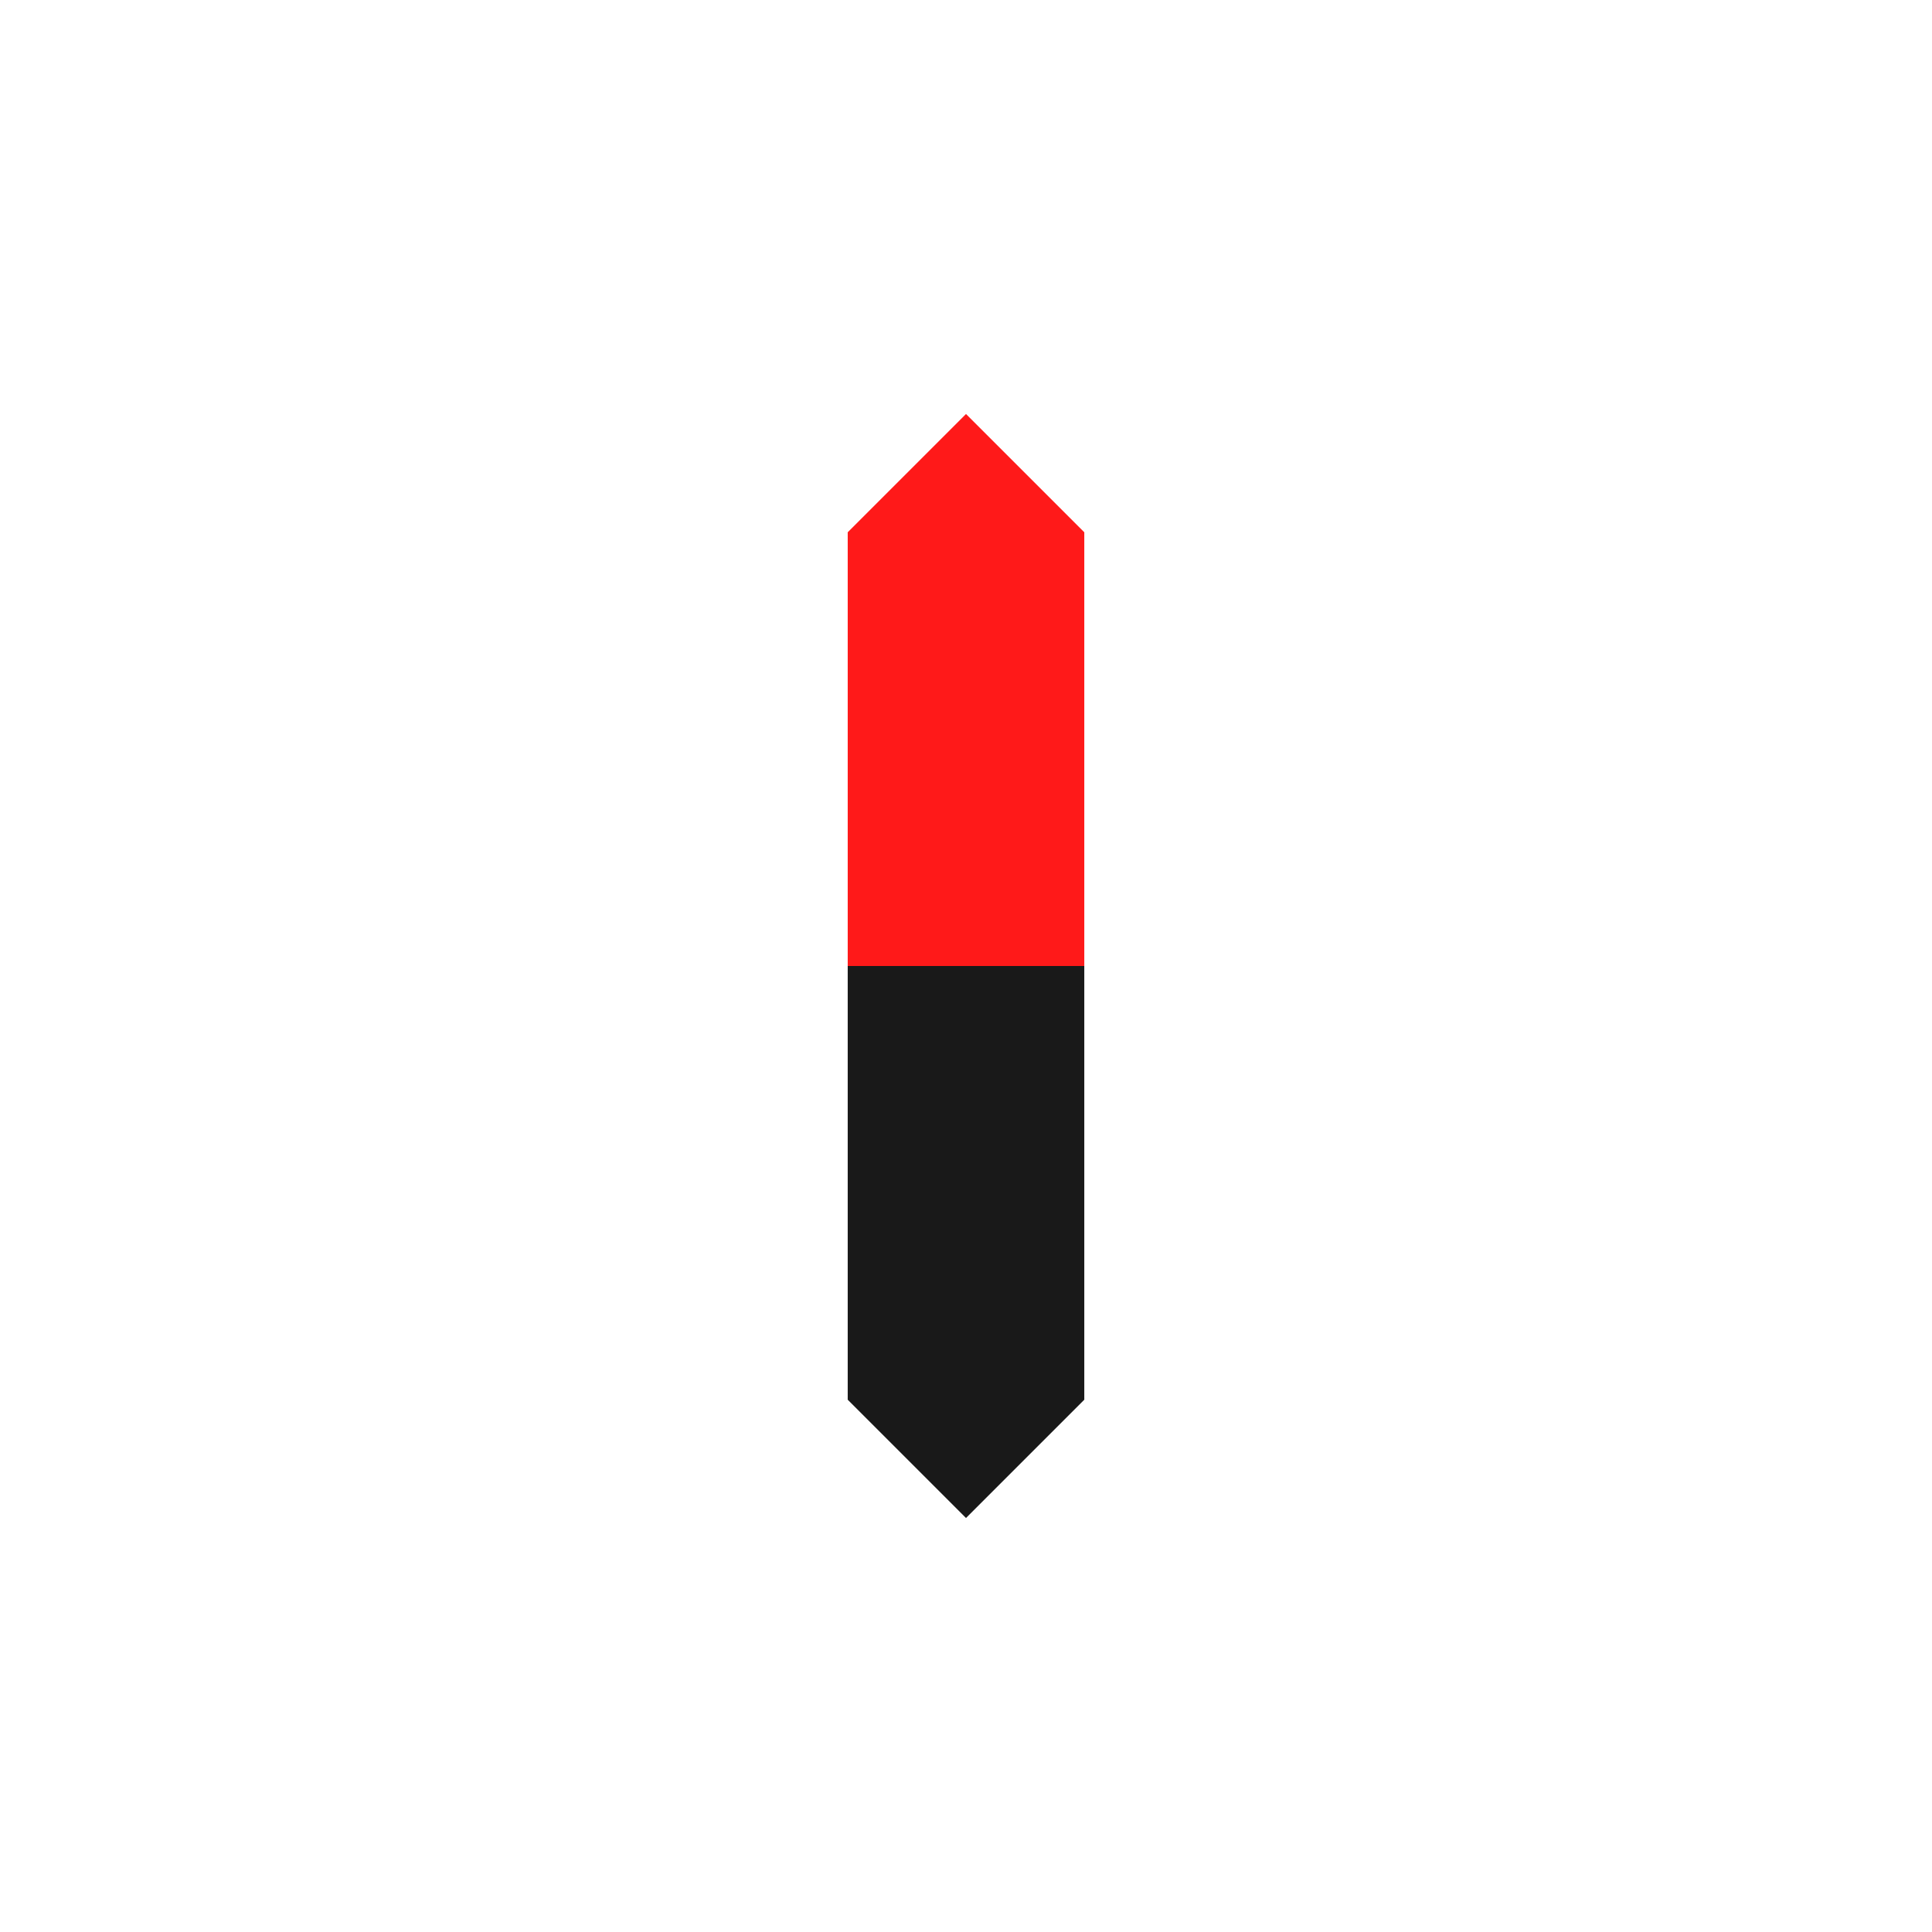
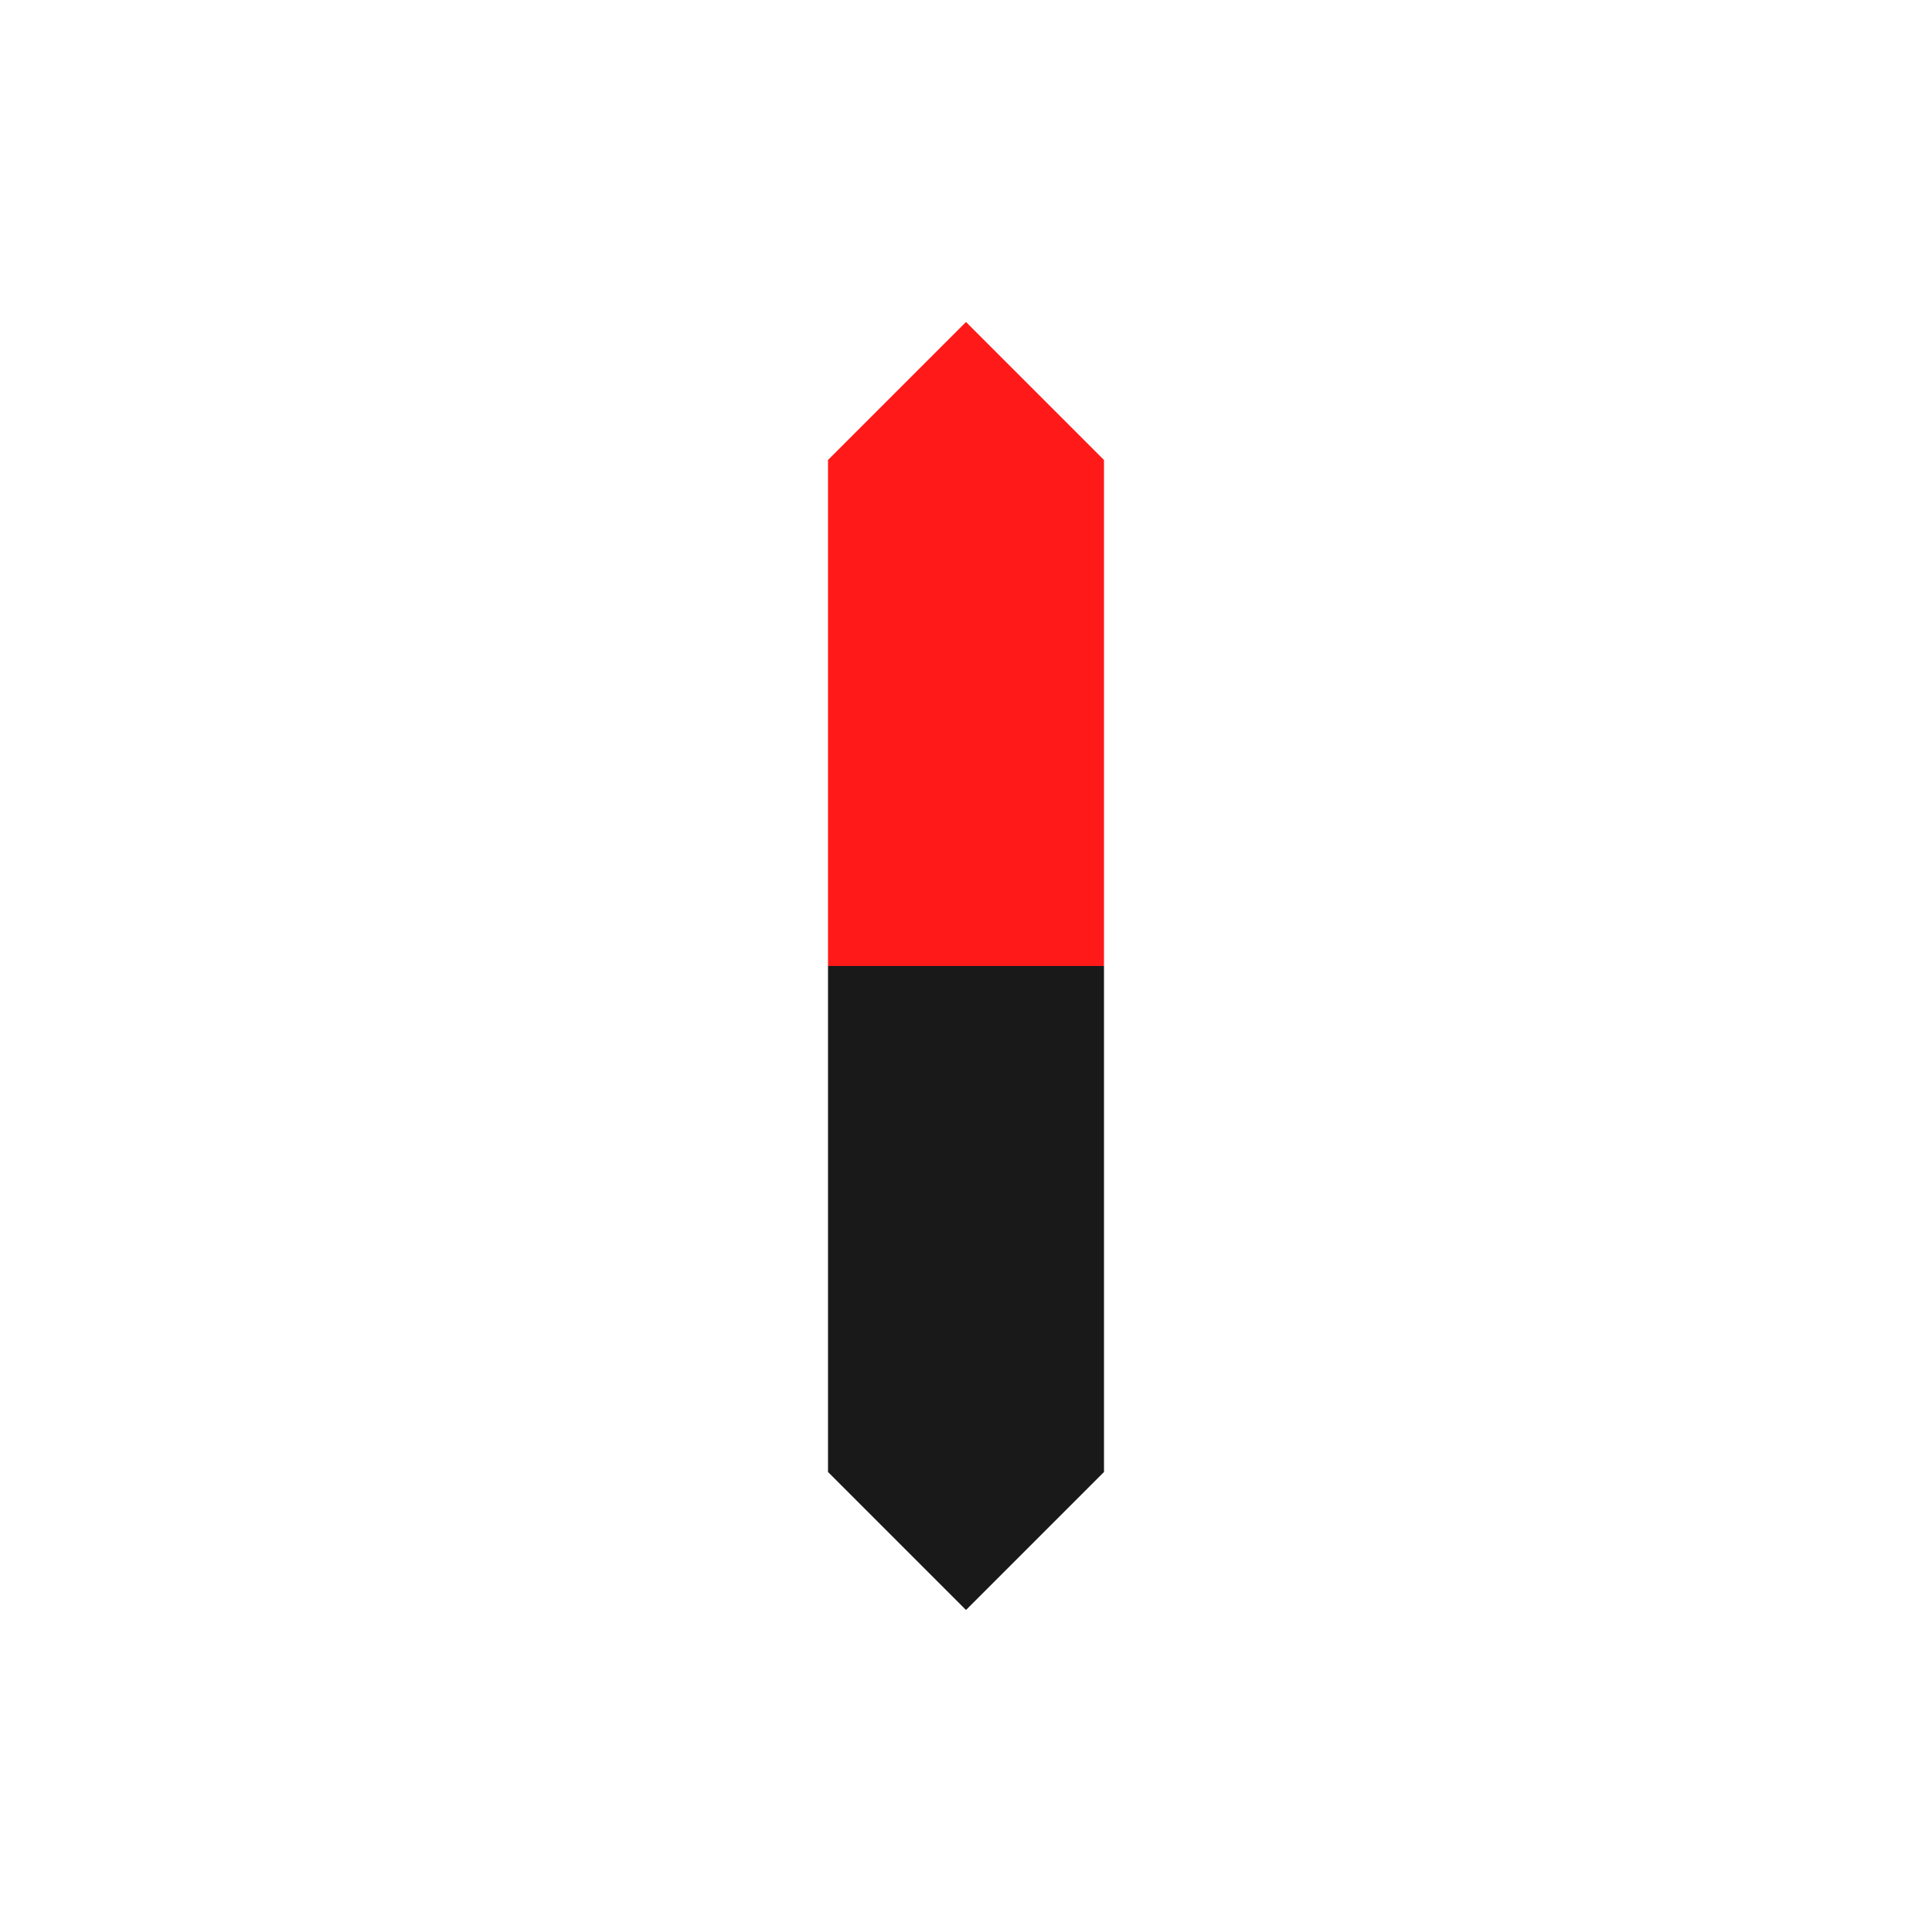
- <svg xmlns="http://www.w3.org/2000/svg" width="112" height="112" id="svg1901" version="1.1">
+ <svg xmlns="http://www.w3.org/2000/svg" width="96" height="96" id="svg1901" version="1.1">
  <defs id="defs1903" />
-   <g id="layer1" transform="translate(0,-940.3622)">
-     <g id="g10395" transform="matrix(1.142857,0,0,1.142857,14.85714,-165.1946)">
+   <g id="layer1" transform="translate(0,-956.3622)">
+     <g id="g10395" transform="matrix(1.142857,0,0,1.142857,6.857144,-157.1946)">
      <path id="path10403" d="m 30,1016.362 h 12 v -22 l -6,-6 -6,6 z" style="fill:#ff0000;fill-opacity:0.9;fill-rule:evenodd;stroke:none;stroke-width:1px;stroke-linecap:butt;stroke-linejoin:miter;stroke-opacity:1" />
      <path id="path10403-8" d="m 30,1016.362 h 12 v 22 l -6,6 -6,-6 z" style="fill:#000000;fill-opacity:0.9;fill-rule:evenodd;stroke:none;stroke-width:1px;stroke-linecap:butt;stroke-linejoin:miter;stroke-opacity:1" />
    </g>
  </g>
</svg>
